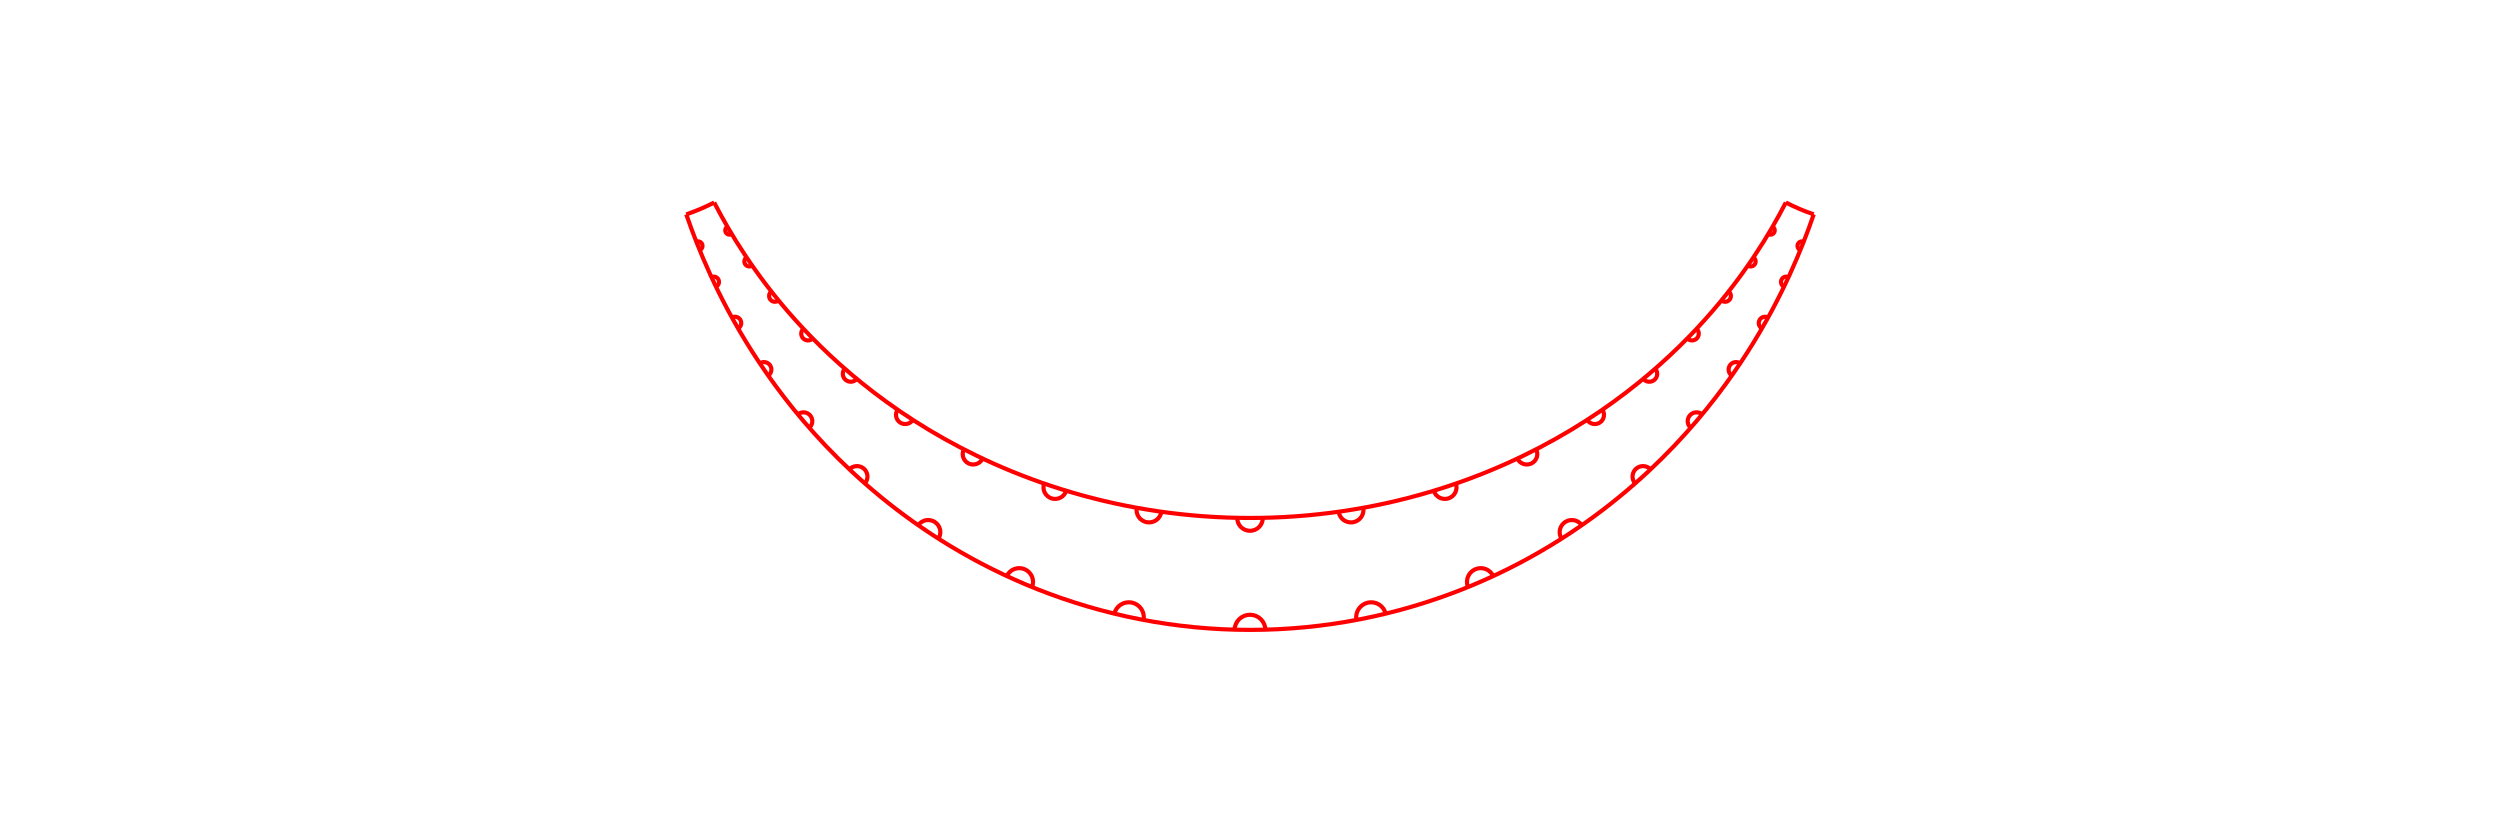
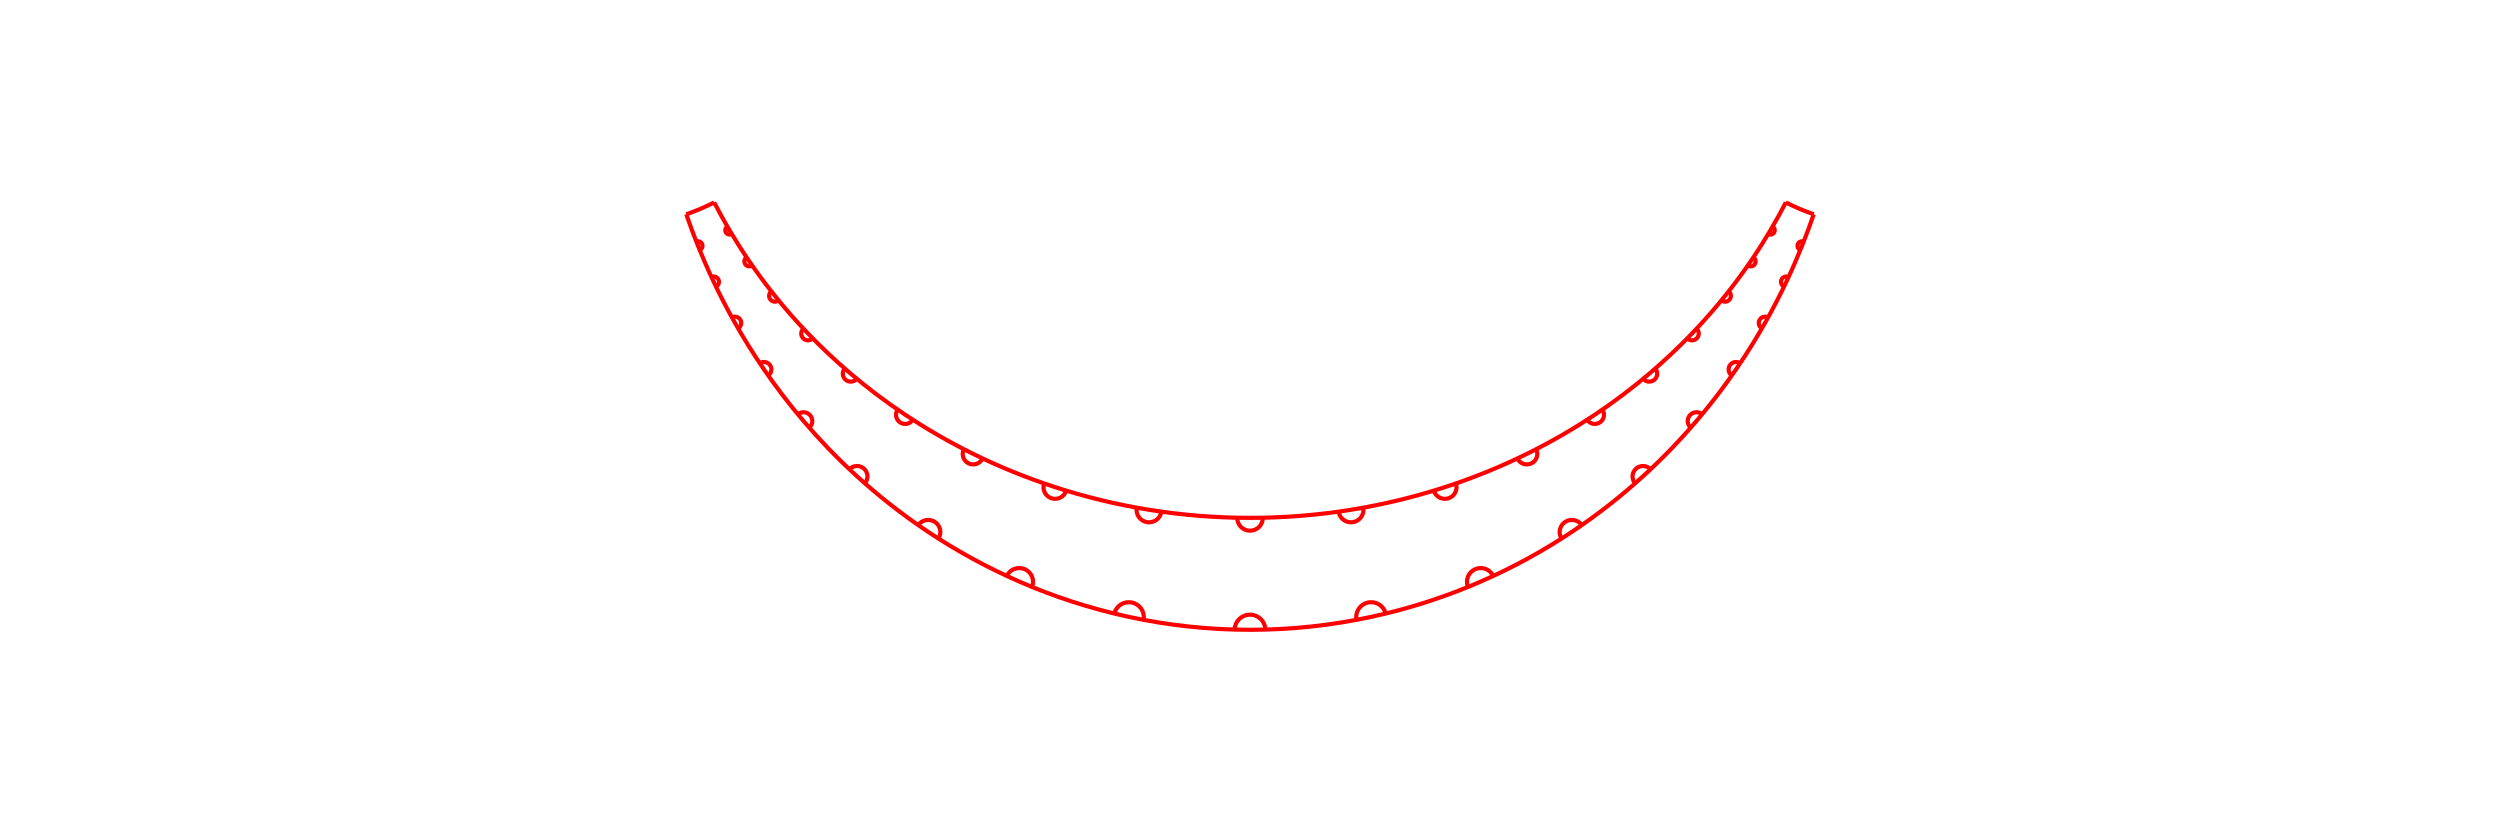
<svg xmlns="http://www.w3.org/2000/svg" width="1200" height="400" viewBox="0 0 1200 400">
  <rect x="-120" y="-40" width="1440" height="480" fill="rgb(100%, 100%, 100%)" fill-opacity="1" />
-   <path fill="none" stroke-width="2" stroke-linecap="butt" stroke-linejoin="miter" stroke="rgb(100%, 0%, 0%)" stroke-opacity="1" stroke-miterlimit="10" d="M 329.414 102.902 C 330.145 105.043 330.926 107.246 331.762 109.52 C 332.598 111.797 333.488 114.141 334.441 116.559 C 335.395 118.977 336.414 121.465 337.508 124.035 C 338.598 126.605 339.766 129.254 341.016 131.984 C 342.27 134.715 343.609 137.531 345.047 140.43 C 346.484 143.328 348.02 146.316 349.672 149.391 C 351.328 152.465 353.094 155.629 354.996 158.883 C 356.898 162.137 358.934 165.484 361.125 168.918 C 363.312 172.352 365.66 175.875 368.18 179.484 C 370.703 183.094 373.406 186.793 376.309 190.566 C 379.215 194.34 382.32 198.191 385.66 202.109 C 389 206.023 392.57 210.004 396.402 214.031 C 400.23 218.059 404.324 222.129 408.703 226.215 C 413.082 230.301 417.746 234.406 422.727 238.484 C 427.707 242.566 433 246.621 438.621 250.609 C 444.242 254.598 450.195 258.512 456.488 262.301 C 462.777 266.086 469.406 269.742 476.367 273.203 C 483.324 276.664 490.613 279.926 498.207 282.926 C 505.797 285.926 513.695 288.656 521.844 291.059 C 529.992 293.461 538.395 295.527 546.98 297.207 C 555.566 298.887 564.336 300.176 573.203 301.043 C 582.07 301.906 591.035 302.348 600 302.348 C 608.965 302.348 617.93 301.906 626.797 301.043 C 635.664 300.176 644.434 298.887 653.02 297.207 C 661.605 295.527 670.008 293.461 678.156 291.059 C 686.305 288.656 694.203 285.926 701.793 282.926 C 709.387 279.926 716.676 276.664 723.633 273.203 C 730.594 269.742 737.223 266.086 743.512 262.301 C 749.805 258.512 755.758 254.598 761.379 250.609 C 767 246.621 772.293 242.566 777.273 238.484 C 782.254 234.406 786.918 230.301 791.297 226.215 C 795.676 222.129 799.77 218.059 803.598 214.031 C 807.43 210.004 811 206.023 814.34 202.109 C 817.68 198.191 820.785 194.34 823.691 190.566 C 826.594 186.793 829.297 183.094 831.82 179.484 C 834.34 175.875 836.688 172.352 838.875 168.918 C 841.066 165.484 843.102 162.137 845.004 158.883 C 846.906 155.629 848.672 152.465 850.328 149.391 C 851.98 146.316 853.516 143.328 854.953 140.43 C 856.391 137.531 857.73 134.715 858.984 131.984 C 860.234 129.254 861.402 126.605 862.492 124.035 C 863.586 121.465 864.605 118.977 865.559 116.559 C 866.512 114.141 867.402 111.797 868.238 109.52 C 869.074 107.246 869.855 105.043 870.586 102.902 " />
-   <path fill="none" stroke-width="2" stroke-linecap="butt" stroke-linejoin="miter" stroke="rgb(100%, 0%, 0%)" stroke-opacity="1" stroke-miterlimit="10" d="M 342.805 97.203 C 343.789 99.113 344.828 101.074 345.93 103.086 C 347.031 105.102 348.191 107.164 349.43 109.285 C 350.664 111.402 351.969 113.578 353.352 115.805 C 354.738 118.031 356.203 120.316 357.762 122.652 C 359.316 124.992 360.961 127.391 362.711 129.84 C 364.461 132.293 366.312 134.801 368.277 137.363 C 370.246 139.926 372.328 142.547 374.539 145.215 C 376.75 147.887 379.094 150.609 381.582 153.383 C 384.066 156.152 386.699 158.973 389.492 161.832 C 392.285 164.695 395.242 167.594 398.375 170.527 C 401.508 173.457 404.82 176.422 408.328 179.398 C 411.836 182.379 415.535 185.375 419.449 188.371 C 423.363 191.363 427.484 194.355 431.832 197.328 C 436.18 200.297 440.75 203.242 445.551 206.137 C 450.352 209.031 455.391 211.875 460.66 214.637 C 465.93 217.395 471.438 220.074 477.176 222.633 C 482.914 225.195 488.883 227.637 495.066 229.926 C 501.254 232.215 507.656 234.348 514.25 236.289 C 520.848 238.234 527.633 239.984 534.578 241.516 C 541.523 243.043 548.621 244.348 555.832 245.406 C 563.047 246.461 570.367 247.266 577.746 247.805 C 585.125 248.348 592.562 248.617 600 248.617 C 607.438 248.617 614.875 248.348 622.254 247.805 C 629.633 247.266 636.953 246.461 644.168 245.406 C 651.379 244.348 658.477 243.043 665.422 241.516 C 672.367 239.984 679.152 238.234 685.75 236.289 C 692.344 234.348 698.746 232.215 704.934 229.926 C 711.117 227.637 717.086 225.195 722.824 222.633 C 728.562 220.074 734.07 217.395 739.34 214.637 C 744.609 211.875 749.648 209.031 754.449 206.137 C 759.25 203.242 763.82 200.297 768.168 197.328 C 772.516 194.355 776.637 191.363 780.551 188.371 C 784.465 185.375 788.164 182.379 791.672 179.398 C 795.18 176.422 798.492 173.457 801.625 170.527 C 804.758 167.594 807.715 164.695 810.508 161.832 C 813.301 158.973 815.934 156.152 818.418 153.383 C 820.906 150.609 823.25 147.887 825.461 145.215 C 827.672 142.547 829.754 139.926 831.723 137.363 C 833.688 134.801 835.539 132.293 837.289 129.84 C 839.039 127.391 840.684 124.992 842.238 122.652 C 843.797 120.316 845.262 118.031 846.648 115.805 C 848.031 113.578 849.336 111.402 850.57 109.285 C 851.809 107.164 852.969 105.102 854.07 103.086 C 855.172 101.074 856.211 99.113 857.195 97.203 " />
-   <path fill="none" stroke-width="2" stroke-linecap="butt" stroke-linejoin="miter" stroke="rgb(100%, 0%, 0%)" stroke-opacity="1" stroke-miterlimit="10" d="M 870.586 102.902 C 868.234 102.098 865.938 101.211 863.703 100.258 C 861.469 99.305 859.297 98.281 857.195 97.203 " />
-   <path fill="none" stroke-width="2" stroke-linecap="butt" stroke-linejoin="miter" stroke="rgb(100%, 0%, 0%)" stroke-opacity="1" stroke-miterlimit="10" d="M 329.414 102.902 C 331.766 102.098 334.062 101.211 336.297 100.258 C 338.531 99.305 340.703 98.281 342.805 97.203 " />
-   <path fill="none" stroke-width="2" stroke-linecap="butt" stroke-linejoin="miter" stroke="rgb(100%, 0%, 0%)" stroke-opacity="1" stroke-miterlimit="10" d="M 335.844 120.051 C 336.383 119.836 336.824 119.391 337.039 118.859 C 337.254 118.328 337.246 117.711 337.027 117.191 C 336.805 116.672 336.375 116.246 335.859 116.031 C 335.344 115.816 334.746 115.809 334.227 116.016 " />
-   <path fill="none" stroke-width="2" stroke-linecap="butt" stroke-linejoin="miter" stroke="rgb(100%, 0%, 0%)" stroke-opacity="1" stroke-miterlimit="10" d="M 351.234 112.34 C 350.77 112.625 350.18 112.707 349.652 112.566 C 349.125 112.426 348.66 112.062 348.395 111.594 C 348.129 111.121 348.062 110.547 348.203 110.035 C 348.344 109.52 348.695 109.07 349.152 108.809 " />
-   <path fill="none" stroke-width="2" stroke-linecap="butt" stroke-linejoin="miter" stroke="rgb(100%, 0%, 0%)" stroke-opacity="1" stroke-miterlimit="10" d="M 343.676 137.629 C 344.289 137.34 344.773 136.781 344.984 136.145 C 345.199 135.504 345.145 134.785 344.848 134.191 C 344.555 133.602 344.02 133.133 343.402 132.918 C 342.785 132.703 342.082 132.738 341.492 133.016 " />
-   <path fill="none" stroke-width="2" stroke-linecap="butt" stroke-linejoin="miter" stroke="rgb(100%, 0%, 0%)" stroke-opacity="1" stroke-miterlimit="10" d="M 361.039 127.469 C 360.52 127.836 359.844 127.977 359.219 127.852 C 358.598 127.73 358.027 127.344 357.684 126.82 C 357.34 126.297 357.219 125.633 357.344 125.027 C 357.469 124.422 357.84 123.871 358.348 123.535 " />
-   <path fill="none" stroke-width="2" stroke-linecap="butt" stroke-linejoin="miter" stroke="rgb(100%, 0%, 0%)" stroke-opacity="1" stroke-miterlimit="10" d="M 354.289 157.668 C 354.988 157.27 355.508 156.57 355.703 155.801 C 355.898 155.031 355.77 154.191 355.371 153.52 C 354.977 152.848 354.309 152.348 353.562 152.145 C 352.816 151.941 351.996 152.039 351.324 152.418 " />
-   <path fill="none" stroke-width="2" stroke-linecap="butt" stroke-linejoin="miter" stroke="rgb(100%, 0%, 0%)" stroke-opacity="1" stroke-miterlimit="10" d="M 373.715 144.219 C 373.148 144.691 372.371 144.918 371.633 144.828 C 370.895 144.742 370.199 144.344 369.75 143.766 C 369.301 143.184 369.102 142.422 369.195 141.703 C 369.289 140.988 369.672 140.316 370.234 139.879 " />
-   <path fill="none" stroke-width="2" stroke-linecap="butt" stroke-linejoin="miter" stroke="rgb(100%, 0%, 0%)" stroke-opacity="1" stroke-miterlimit="10" d="M 368.754 180.297 C 369.535 179.754 370.074 178.875 370.223 177.949 C 370.375 177.02 370.137 176.039 369.598 175.289 C 369.059 174.539 368.223 174.016 367.32 173.852 C 366.422 173.691 365.465 173.887 364.707 174.398 " />
-   <path fill="none" stroke-width="2" stroke-linecap="butt" stroke-linejoin="miter" stroke="rgb(100%, 0%, 0%)" stroke-opacity="1" stroke-miterlimit="10" d="M 390.121 162.477 C 389.512 163.086 388.629 163.434 387.762 163.41 C 386.895 163.387 386.039 162.992 385.453 162.363 C 384.871 161.73 384.559 160.863 384.594 160.016 C 384.629 159.172 385.012 158.352 385.617 157.785 " />
-   <path fill="none" stroke-width="2" stroke-linecap="butt" stroke-linejoin="miter" stroke="rgb(100%, 0%, 0%)" stroke-opacity="1" stroke-miterlimit="10" d="M 388.469 205.352 C 389.324 204.613 389.844 203.508 389.906 202.395 C 389.965 201.281 389.562 200.16 388.836 199.34 C 388.109 198.523 387.059 198.012 385.977 197.93 C 384.898 197.848 383.789 198.195 382.957 198.891 " />
-   <path fill="none" stroke-width="2" stroke-linecap="butt" stroke-linejoin="miter" stroke="rgb(100%, 0%, 0%)" stroke-opacity="1" stroke-miterlimit="10" d="M 411.266 181.859 C 410.629 182.641 409.648 183.148 408.637 183.227 C 407.625 183.305 406.582 182.949 405.828 182.285 C 405.074 181.621 404.609 180.645 404.551 179.66 C 404.492 178.672 404.836 177.676 405.477 176.945 " />
-   <path fill="none" stroke-width="2" stroke-linecap="butt" stroke-linejoin="miter" stroke="rgb(100%, 0%, 0%)" stroke-opacity="1" stroke-miterlimit="10" d="M 415.137 232.043 C 416.027 231.051 416.469 229.684 416.371 228.375 C 416.273 227.066 415.637 225.812 414.668 224.965 C 413.699 224.117 412.395 223.668 411.121 223.73 C 409.844 223.789 408.598 224.359 407.723 225.297 " />
-   <path fill="none" stroke-width="2" stroke-linecap="butt" stroke-linejoin="miter" stroke="rgb(100%, 0%, 0%)" stroke-opacity="1" stroke-miterlimit="10" d="M 438.176 201.539 C 437.555 202.523 436.496 203.238 435.34 203.465 C 434.188 203.691 432.938 203.43 431.977 202.766 C 431.02 202.102 430.348 201.039 430.148 199.91 C 429.949 198.777 430.215 197.582 430.855 196.66 " />
-   <path fill="none" stroke-width="2" stroke-linecap="butt" stroke-linejoin="miter" stroke="rgb(100%, 0%, 0%)" stroke-opacity="1" stroke-miterlimit="10" d="M 450.461 258.566 C 451.301 257.27 451.562 255.625 451.223 254.145 C 450.879 252.664 449.938 251.34 448.68 250.531 C 447.422 249.723 445.848 249.43 444.391 249.719 C 442.934 250.004 441.594 250.871 440.746 252.102 " />
-   <path fill="none" stroke-width="2" stroke-linecap="butt" stroke-linejoin="miter" stroke="rgb(100%, 0%, 0%)" stroke-opacity="1" stroke-miterlimit="10" d="M 471.652 220.105 C 471.098 221.301 470.012 222.273 468.742 222.703 C 467.473 223.137 466.02 223.027 464.832 222.418 C 463.645 221.812 462.723 220.707 462.324 219.457 C 461.93 218.207 462.055 216.809 462.648 215.668 " />
-   <path fill="none" stroke-width="2" stroke-linecap="butt" stroke-linejoin="miter" stroke="rgb(100%, 0%, 0%)" stroke-opacity="1" stroke-miterlimit="10" d="M 495.371 281.789 C 496.043 280.18 496.004 278.309 495.336 276.734 C 494.664 275.156 493.359 273.871 491.805 273.219 C 490.25 272.562 488.441 272.539 486.867 273.137 C 485.297 273.738 483.965 274.969 483.258 276.512 " />
-   <path fill="none" stroke-width="2" stroke-linecap="butt" stroke-linejoin="miter" stroke="rgb(100%, 0%, 0%)" stroke-opacity="1" stroke-miterlimit="10" d="M 511.785 235.555 C 511.371 236.957 510.34 238.195 509.016 238.875 C 507.691 239.555 506.074 239.676 504.668 239.203 C 503.258 238.727 502.059 237.66 501.418 236.344 C 500.777 235.023 500.695 233.457 501.168 232.109 " />
-   <path fill="none" stroke-width="2" stroke-linecap="butt" stroke-linejoin="miter" stroke="rgb(100%, 0%, 0%)" stroke-opacity="1" stroke-miterlimit="10" d="M 548.914 297.578 C 549.273 295.73 548.84 293.766 547.797 292.238 C 546.754 290.707 545.105 289.613 543.312 289.242 C 541.52 288.867 539.586 289.215 538.031 290.188 C 536.477 291.156 535.305 292.75 534.879 294.555 " />
-   <path fill="none" stroke-width="2" stroke-linecap="butt" stroke-linejoin="miter" stroke="rgb(100%, 0%, 0%)" stroke-opacity="1" stroke-miterlimit="10" d="M 557.457 245.641 C 557.25 247.184 556.371 248.66 555.09 249.602 C 553.809 250.543 552.117 250.945 550.543 250.684 C 548.973 250.422 547.516 249.492 546.613 248.199 C 545.707 246.906 545.355 245.25 545.637 243.738 " />
-   <path fill="none" stroke-width="2" stroke-linecap="butt" stroke-linejoin="miter" stroke="rgb(100%, 0%, 0%)" stroke-opacity="1" stroke-miterlimit="10" d="M 607.391 302.246 C 607.352 300.324 606.5 298.453 605.133 297.145 C 603.766 295.832 601.883 295.078 600 295.078 C 598.117 295.078 596.234 295.832 594.867 297.145 C 593.5 298.453 592.648 300.324 592.609 302.246 " />
-   <path fill="none" stroke-width="2" stroke-linecap="butt" stroke-linejoin="miter" stroke="rgb(100%, 0%, 0%)" stroke-opacity="1" stroke-miterlimit="10" d="M 606.133 248.559 C 606.176 250.145 605.539 251.773 604.402 252.934 C 603.27 254.094 601.633 254.789 600 254.789 C 598.367 254.789 596.73 254.094 595.598 252.934 C 594.461 251.773 593.824 250.145 593.867 248.559 " />
-   <path fill="none" stroke-width="2" stroke-linecap="butt" stroke-linejoin="miter" stroke="rgb(100%, 0%, 0%)" stroke-opacity="1" stroke-miterlimit="10" d="M 665.121 294.555 C 664.695 292.75 663.523 291.156 661.969 290.188 C 660.414 289.215 658.48 288.867 656.688 289.242 C 654.895 289.613 653.246 290.707 652.203 292.238 C 651.16 293.766 650.727 295.73 651.086 297.578 " />
-   <path fill="none" stroke-width="2" stroke-linecap="butt" stroke-linejoin="miter" stroke="rgb(100%, 0%, 0%)" stroke-opacity="1" stroke-miterlimit="10" d="M 654.363 243.738 C 654.645 245.25 654.293 246.906 653.387 248.199 C 652.484 249.492 651.027 250.422 649.457 250.684 C 647.883 250.945 646.191 250.543 644.91 249.602 C 643.629 248.66 642.75 247.184 642.543 245.641 " />
-   <path fill="none" stroke-width="2" stroke-linecap="butt" stroke-linejoin="miter" stroke="rgb(100%, 0%, 0%)" stroke-opacity="1" stroke-miterlimit="10" d="M 716.742 276.512 C 716.035 274.969 714.703 273.738 713.133 273.137 C 711.559 272.539 709.75 272.562 708.195 273.219 C 706.641 273.871 705.336 275.156 704.664 276.734 C 703.996 278.309 703.957 280.18 704.629 281.789 " />
-   <path fill="none" stroke-width="2" stroke-linecap="butt" stroke-linejoin="miter" stroke="rgb(100%, 0%, 0%)" stroke-opacity="1" stroke-miterlimit="10" d="M 698.832 232.109 C 699.305 233.457 699.223 235.023 698.582 236.344 C 697.941 237.66 696.742 238.727 695.332 239.203 C 693.926 239.676 692.309 239.555 690.984 238.875 C 689.66 238.195 688.629 236.957 688.215 235.555 " />
-   <path fill="none" stroke-width="2" stroke-linecap="butt" stroke-linejoin="miter" stroke="rgb(100%, 0%, 0%)" stroke-opacity="1" stroke-miterlimit="10" d="M 759.254 252.102 C 758.406 250.871 757.066 250.004 755.609 249.719 C 754.152 249.43 752.578 249.723 751.32 250.531 C 750.062 251.34 749.121 252.664 748.777 254.145 C 748.438 255.625 748.699 257.27 749.539 258.566 " />
-   <path fill="none" stroke-width="2" stroke-linecap="butt" stroke-linejoin="miter" stroke="rgb(100%, 0%, 0%)" stroke-opacity="1" stroke-miterlimit="10" d="M 737.352 215.668 C 737.945 216.809 738.07 218.207 737.676 219.457 C 737.277 220.707 736.355 221.812 735.168 222.418 C 733.98 223.027 732.527 223.137 731.258 222.703 C 729.988 222.273 728.902 221.301 728.348 220.105 " />
-   <path fill="none" stroke-width="2" stroke-linecap="butt" stroke-linejoin="miter" stroke="rgb(100%, 0%, 0%)" stroke-opacity="1" stroke-miterlimit="10" d="M 792.277 225.297 C 791.402 224.359 790.156 223.789 788.879 223.73 C 787.605 223.668 786.301 224.117 785.332 224.965 C 784.363 225.812 783.727 227.066 783.629 228.375 C 783.531 229.684 783.973 231.051 784.863 232.043 " />
-   <path fill="none" stroke-width="2" stroke-linecap="butt" stroke-linejoin="miter" stroke="rgb(100%, 0%, 0%)" stroke-opacity="1" stroke-miterlimit="10" d="M 769.145 196.66 C 769.785 197.582 770.051 198.777 769.852 199.91 C 769.652 201.039 768.98 202.102 768.023 202.766 C 767.062 203.43 765.812 203.691 764.66 203.465 C 763.504 203.238 762.445 202.523 761.824 201.539 " />
-   <path fill="none" stroke-width="2" stroke-linecap="butt" stroke-linejoin="miter" stroke="rgb(100%, 0%, 0%)" stroke-opacity="1" stroke-miterlimit="10" d="M 817.043 198.891 C 816.211 198.195 815.102 197.848 814.023 197.93 C 812.941 198.012 811.891 198.523 811.164 199.34 C 810.438 200.16 810.035 201.281 810.094 202.395 C 810.156 203.508 810.676 204.613 811.531 205.352 " />
-   <path fill="none" stroke-width="2" stroke-linecap="butt" stroke-linejoin="miter" stroke="rgb(100%, 0%, 0%)" stroke-opacity="1" stroke-miterlimit="10" d="M 794.523 176.945 C 795.164 177.676 795.508 178.672 795.449 179.66 C 795.391 180.645 794.926 181.621 794.172 182.285 C 793.418 182.949 792.375 183.305 791.363 183.227 C 790.352 183.148 789.371 182.641 788.734 181.859 " />
-   <path fill="none" stroke-width="2" stroke-linecap="butt" stroke-linejoin="miter" stroke="rgb(100%, 0%, 0%)" stroke-opacity="1" stroke-miterlimit="10" d="M 835.293 174.398 C 834.535 173.887 833.578 173.691 832.68 173.852 C 831.777 174.016 830.941 174.539 830.402 175.289 C 829.863 176.039 829.625 177.02 829.777 177.949 C 829.926 178.875 830.465 179.754 831.246 180.297 " />
-   <path fill="none" stroke-width="2" stroke-linecap="butt" stroke-linejoin="miter" stroke="rgb(100%, 0%, 0%)" stroke-opacity="1" stroke-miterlimit="10" d="M 814.383 157.785 C 814.988 158.352 815.371 159.172 815.406 160.016 C 815.441 160.863 815.129 161.73 814.547 162.363 C 813.961 162.992 813.105 163.387 812.238 163.41 C 811.371 163.434 810.488 163.086 809.879 162.477 " />
-   <path fill="none" stroke-width="2" stroke-linecap="butt" stroke-linejoin="miter" stroke="rgb(100%, 0%, 0%)" stroke-opacity="1" stroke-miterlimit="10" d="M 848.676 152.418 C 848.004 152.039 847.184 151.941 846.438 152.145 C 845.691 152.348 845.023 152.848 844.629 153.52 C 844.23 154.191 844.102 155.031 844.297 155.801 C 844.492 156.57 845.012 157.27 845.711 157.668 " />
-   <path fill="none" stroke-width="2" stroke-linecap="butt" stroke-linejoin="miter" stroke="rgb(100%, 0%, 0%)" stroke-opacity="1" stroke-miterlimit="10" d="M 829.766 139.879 C 830.328 140.316 830.711 140.988 830.805 141.703 C 830.898 142.422 830.699 143.184 830.25 143.766 C 829.801 144.344 829.105 144.742 828.367 144.828 C 827.629 144.918 826.852 144.691 826.285 144.219 " />
-   <path fill="none" stroke-width="2" stroke-linecap="butt" stroke-linejoin="miter" stroke="rgb(100%, 0%, 0%)" stroke-opacity="1" stroke-miterlimit="10" d="M 858.508 133.016 C 857.918 132.738 857.215 132.703 856.598 132.918 C 855.98 133.133 855.445 133.602 855.152 134.191 C 854.855 134.785 854.801 135.504 855.016 136.145 C 855.227 136.781 855.711 137.34 856.324 137.629 " />
-   <path fill="none" stroke-width="2" stroke-linecap="butt" stroke-linejoin="miter" stroke="rgb(100%, 0%, 0%)" stroke-opacity="1" stroke-miterlimit="10" d="M 841.652 123.535 C 842.16 123.871 842.531 124.422 842.656 125.027 C 842.781 125.633 842.66 126.297 842.316 126.82 C 841.973 127.344 841.402 127.73 840.781 127.852 C 840.156 127.977 839.48 127.836 838.961 127.469 " />
-   <path fill="none" stroke-width="2" stroke-linecap="butt" stroke-linejoin="miter" stroke="rgb(100%, 0%, 0%)" stroke-opacity="1" stroke-miterlimit="10" d="M 865.773 116.016 C 865.254 115.809 864.656 115.816 864.141 116.031 C 863.625 116.246 863.195 116.672 862.973 117.191 C 862.754 117.711 862.746 118.328 862.961 118.859 C 863.176 119.391 863.617 119.836 864.156 120.051 " />
-   <path fill="none" stroke-width="2" stroke-linecap="butt" stroke-linejoin="miter" stroke="rgb(100%, 0%, 0%)" stroke-opacity="1" stroke-miterlimit="10" d="M 850.848 108.809 C 851.305 109.07 851.656 109.52 851.797 110.035 C 851.938 110.547 851.871 111.121 851.605 111.594 C 851.34 112.062 850.875 112.426 850.348 112.566 C 849.82 112.707 849.23 112.625 848.766 112.34 " />
+   <path fill="none" stroke-width="2" stroke-linecap="butt" stroke-linejoin="miter" stroke="rgb(100%, 0%, 0%)" stroke-opacity="1" stroke-miterlimit="10" d="M 329.414 102.855 C 330.219 105.211 331.082 107.641 332.012 110.16 C 332.945 112.676 333.941 115.277 335.02 117.969 C 336.102 120.664 337.258 123.445 338.508 126.324 C 339.762 129.203 341.105 132.18 342.562 135.258 C 344.02 138.332 345.582 141.512 347.277 144.797 C 348.973 148.082 350.801 151.473 352.777 154.977 C 354.754 158.477 356.887 162.086 359.195 165.805 C 361.504 169.523 363.992 173.352 366.688 177.285 C 369.387 181.215 372.293 185.254 375.445 189.387 C 378.594 193.523 381.988 197.754 385.66 202.062 C 389.332 206.371 393.285 210.758 397.559 215.195 C 401.828 219.633 406.418 224.121 411.363 228.621 C 416.309 233.121 421.609 237.633 427.293 242.102 C 432.977 246.57 439.051 250.996 445.527 255.309 C 452.004 259.621 458.887 263.82 466.176 267.824 C 473.465 271.828 481.164 275.637 489.242 279.156 C 497.324 282.68 505.785 285.91 514.578 288.762 C 523.371 291.617 532.488 294.09 541.852 296.105 C 551.211 298.121 560.816 299.68 570.547 300.723 C 580.277 301.77 590.141 302.301 600 302.301 C 609.859 302.301 619.723 301.77 629.453 300.723 C 639.184 299.68 648.789 298.121 658.148 296.105 C 667.512 294.09 676.629 291.617 685.422 288.762 C 694.215 285.91 702.676 282.68 710.758 279.156 C 718.836 275.637 726.535 271.828 733.824 267.824 C 741.113 263.82 747.996 259.621 754.473 255.309 C 760.949 250.996 767.023 246.57 772.707 242.102 C 778.391 237.633 783.691 233.121 788.637 228.621 C 793.582 224.121 798.172 219.633 802.441 215.195 C 806.715 210.758 810.668 206.371 814.34 202.062 C 818.012 197.754 821.406 193.523 824.555 189.387 C 827.707 185.254 830.613 181.215 833.312 177.285 C 836.008 173.352 838.496 169.523 840.805 165.805 C 843.113 162.086 845.246 158.477 847.223 154.977 C 849.199 151.473 851.027 148.082 852.723 144.797 C 854.418 141.512 855.98 138.332 857.438 135.258 C 858.895 132.18 860.238 129.203 861.492 126.324 C 862.742 123.445 863.898 120.664 864.98 117.969 C 866.059 115.277 867.055 112.676 867.988 110.16 C 868.918 107.641 869.781 105.211 870.586 102.855 " />
+   <path fill="none" stroke-width="2" stroke-linecap="butt" stroke-linejoin="miter" stroke="rgb(100%, 0%, 0%)" stroke-opacity="1" stroke-miterlimit="10" d="M 342.805 97.156 C 343.887 99.258 345.035 101.422 346.262 103.648 C 347.484 105.871 348.789 108.16 350.176 110.516 C 351.566 112.871 353.043 115.289 354.621 117.777 C 356.199 120.266 357.879 122.82 359.672 125.441 C 361.465 128.066 363.375 130.754 365.414 133.516 C 367.453 136.273 369.625 139.098 371.945 141.988 C 374.27 144.883 376.738 147.836 379.379 150.855 C 382.023 153.871 384.832 156.949 387.836 160.074 C 390.84 163.203 394.031 166.383 397.441 169.602 C 400.848 172.82 404.469 176.074 408.328 179.352 C 412.184 182.629 416.277 185.926 420.629 189.223 C 424.98 192.516 429.586 195.805 434.465 199.059 C 439.348 202.312 444.5 205.535 449.938 208.68 C 455.371 211.828 461.094 214.902 467.098 217.859 C 473.102 220.816 479.391 223.66 485.953 226.336 C 492.516 229.012 499.352 231.523 506.43 233.824 C 513.512 236.121 520.84 238.207 528.371 240.031 C 535.902 241.859 543.641 243.426 551.52 244.695 C 559.402 245.965 567.43 246.938 575.535 247.59 C 583.641 248.242 591.82 248.57 600 248.57 C 608.18 248.57 616.359 248.242 624.465 247.59 C 632.57 246.938 640.598 245.965 648.48 244.695 C 656.359 243.426 664.098 241.859 671.629 240.031 C 679.16 238.207 686.488 236.121 693.57 233.824 C 700.648 231.523 707.484 229.012 714.047 226.336 C 720.609 223.66 726.898 220.816 732.902 217.859 C 738.906 214.902 744.629 211.828 750.062 208.68 C 755.5 205.535 760.652 202.312 765.535 199.059 C 770.414 195.805 775.02 192.516 779.371 189.223 C 783.723 185.926 787.816 182.629 791.672 179.352 C 795.531 176.074 799.152 172.82 802.559 169.602 C 805.969 166.383 809.16 163.203 812.164 160.074 C 815.168 156.949 817.977 153.871 820.621 150.855 C 823.262 147.836 825.73 144.883 828.055 141.988 C 830.375 139.098 832.547 136.273 834.586 133.516 C 836.625 130.754 838.535 128.066 840.328 125.441 C 842.121 122.82 843.801 120.266 845.379 117.777 C 846.957 115.289 848.434 112.871 849.824 110.516 C 851.211 108.16 852.516 105.871 853.738 103.648 C 854.965 101.422 856.113 99.258 857.195 97.156 " />
+   <path fill="none" stroke-width="2" stroke-linecap="butt" stroke-linejoin="miter" stroke="rgb(100%, 0%, 0%)" stroke-opacity="1" stroke-miterlimit="10" d="M 870.586 102.855 C 868.234 102.051 865.938 101.164 863.703 100.211 C 861.469 99.258 859.297 98.234 857.195 97.156 " />
+   <path fill="none" stroke-width="2" stroke-linecap="butt" stroke-linejoin="miter" stroke="rgb(100%, 0%, 0%)" stroke-opacity="1" stroke-miterlimit="10" d="M 329.414 102.855 C 331.766 102.051 334.062 101.164 336.297 100.211 C 338.531 99.258 340.703 98.234 342.805 97.156 " />
+   <path fill="none" stroke-width="2" stroke-linecap="butt" stroke-linejoin="miter" stroke="rgb(100%, 0%, 0%)" stroke-opacity="1" stroke-miterlimit="10" d="M 335.844 120.004 C 336.383 119.793 336.824 119.344 337.039 118.812 C 337.254 118.281 337.246 117.664 337.027 117.145 C 336.805 116.625 336.375 116.199 335.859 115.984 C 335.344 115.77 334.746 115.762 334.227 115.969 " />
+   <path fill="none" stroke-width="2" stroke-linecap="butt" stroke-linejoin="miter" stroke="rgb(100%, 0%, 0%)" stroke-opacity="1" stroke-miterlimit="10" d="M 351.234 112.293 C 350.77 112.578 350.18 112.66 349.652 112.52 C 349.125 112.379 348.66 112.016 348.395 111.547 C 348.129 111.074 348.062 110.5 348.203 109.988 C 348.344 109.473 348.695 109.023 349.152 108.762 " />
+   <path fill="none" stroke-width="2" stroke-linecap="butt" stroke-linejoin="miter" stroke="rgb(100%, 0%, 0%)" stroke-opacity="1" stroke-miterlimit="10" d="M 343.676 137.582 C 344.289 137.293 344.773 136.734 344.984 136.098 C 345.199 135.457 345.145 134.738 344.848 134.145 C 344.555 133.555 344.02 133.09 343.402 132.871 C 342.785 132.656 342.082 132.691 341.492 132.969 " />
+   <path fill="none" stroke-width="2" stroke-linecap="butt" stroke-linejoin="miter" stroke="rgb(100%, 0%, 0%)" stroke-opacity="1" stroke-miterlimit="10" d="M 361.039 127.422 C 360.52 127.789 359.844 127.93 359.219 127.805 C 358.598 127.684 358.027 127.297 357.684 126.773 C 357.34 126.25 357.219 125.586 357.344 124.98 C 357.469 124.375 357.84 123.824 358.348 123.488 " />
+   <path fill="none" stroke-width="2" stroke-linecap="butt" stroke-linejoin="miter" stroke="rgb(100%, 0%, 0%)" stroke-opacity="1" stroke-miterlimit="10" d="M 354.289 157.621 C 354.988 157.223 355.508 156.523 355.703 155.754 C 355.898 154.984 355.77 154.145 355.371 153.473 C 354.977 152.801 354.309 152.301 353.562 152.098 C 352.816 151.895 351.996 151.996 351.324 152.371 " />
+   <path fill="none" stroke-width="2" stroke-linecap="butt" stroke-linejoin="miter" stroke="rgb(100%, 0%, 0%)" stroke-opacity="1" stroke-miterlimit="10" d="M 373.715 144.172 C 373.148 144.645 372.371 144.871 371.633 144.785 C 370.895 144.695 370.199 144.297 369.75 143.719 C 369.301 143.137 369.102 142.375 369.195 141.656 C 369.289 140.941 369.672 140.273 370.234 139.836 " />
+   <path fill="none" stroke-width="2" stroke-linecap="butt" stroke-linejoin="miter" stroke="rgb(100%, 0%, 0%)" stroke-opacity="1" stroke-miterlimit="10" d="M 368.754 180.25 C 369.535 179.711 370.074 178.828 370.223 177.902 C 370.375 176.973 370.137 175.992 369.598 175.242 C 369.059 174.492 368.223 173.969 367.32 173.805 C 366.422 173.645 365.465 173.84 364.707 174.352 " />
+   <path fill="none" stroke-width="2" stroke-linecap="butt" stroke-linejoin="miter" stroke="rgb(100%, 0%, 0%)" stroke-opacity="1" stroke-miterlimit="10" d="M 390.121 162.43 C 389.512 163.039 388.629 163.387 387.762 163.363 C 386.895 163.34 386.039 162.945 385.453 162.316 C 384.871 161.684 384.559 160.816 384.594 159.969 C 384.629 159.125 385.012 158.305 385.617 157.738 " />
+   <path fill="none" stroke-width="2" stroke-linecap="butt" stroke-linejoin="miter" stroke="rgb(100%, 0%, 0%)" stroke-opacity="1" stroke-miterlimit="10" d="M 388.469 205.305 C 389.324 204.566 389.844 203.461 389.906 202.348 C 389.965 201.234 389.562 200.113 388.836 199.293 C 388.109 198.477 387.059 197.965 385.977 197.883 C 384.898 197.801 383.789 198.148 382.957 198.844 " />
+   <path fill="none" stroke-width="2" stroke-linecap="butt" stroke-linejoin="miter" stroke="rgb(100%, 0%, 0%)" stroke-opacity="1" stroke-miterlimit="10" d="M 411.266 181.816 C 410.629 182.594 409.648 183.102 408.637 183.18 C 407.625 183.258 406.582 182.902 405.828 182.238 C 405.074 181.574 404.609 180.598 404.551 179.613 C 404.492 178.625 404.836 177.629 405.477 176.898 " />
+   <path fill="none" stroke-width="2" stroke-linecap="butt" stroke-linejoin="miter" stroke="rgb(100%, 0%, 0%)" stroke-opacity="1" stroke-miterlimit="10" d="M 415.137 231.996 C 416.027 231.004 416.469 229.637 416.371 228.328 C 416.273 227.02 415.637 225.766 414.668 224.918 C 413.699 224.07 412.395 223.621 411.121 223.684 C 409.844 223.742 408.598 224.312 407.723 225.25 " />
+   <path fill="none" stroke-width="2" stroke-linecap="butt" stroke-linejoin="miter" stroke="rgb(100%, 0%, 0%)" stroke-opacity="1" stroke-miterlimit="10" d="M 438.176 201.492 C 437.555 202.477 436.496 203.191 435.34 203.418 C 434.188 203.648 432.938 203.383 431.977 202.719 C 431.02 202.055 430.348 200.992 430.148 199.863 C 429.949 198.73 430.215 197.535 430.855 196.613 " />
+   <path fill="none" stroke-width="2" stroke-linecap="butt" stroke-linejoin="miter" stroke="rgb(100%, 0%, 0%)" stroke-opacity="1" stroke-miterlimit="10" d="M 450.461 258.52 C 451.301 257.223 451.562 255.582 451.223 254.098 C 450.879 252.617 449.938 251.293 448.68 250.484 C 447.418 249.676 445.848 249.383 444.391 249.672 C 442.934 249.957 441.594 250.824 440.746 252.055 " />
+   <path fill="none" stroke-width="2" stroke-linecap="butt" stroke-linejoin="miter" stroke="rgb(100%, 0%, 0%)" stroke-opacity="1" stroke-miterlimit="10" d="M 471.652 220.059 C 471.098 221.254 470.012 222.227 468.742 222.656 C 467.473 223.09 466.02 222.98 464.832 222.375 C 463.645 221.766 462.723 220.66 462.324 219.41 C 461.93 218.16 462.055 216.762 462.648 215.621 " />
+   <path fill="none" stroke-width="2" stroke-linecap="butt" stroke-linejoin="miter" stroke="rgb(100%, 0%, 0%)" stroke-opacity="1" stroke-miterlimit="10" d="M 495.371 281.742 C 496.043 280.133 496.008 278.266 495.336 276.688 C 494.664 275.109 493.359 273.824 491.805 273.172 C 490.246 272.516 488.438 272.492 486.867 273.094 C 485.297 273.695 483.961 274.922 483.258 276.465 " />
+   <path fill="none" stroke-width="2" stroke-linecap="butt" stroke-linejoin="miter" stroke="rgb(100%, 0%, 0%)" stroke-opacity="1" stroke-miterlimit="10" d="M 511.785 235.508 C 511.371 236.91 510.34 238.148 509.016 238.828 C 507.691 239.508 506.074 239.629 504.664 239.156 C 503.258 238.684 502.059 237.613 501.418 236.297 C 500.777 234.977 500.695 233.41 501.168 232.062 " />
+   <path fill="none" stroke-width="2" stroke-linecap="butt" stroke-linejoin="miter" stroke="rgb(100%, 0%, 0%)" stroke-opacity="1" stroke-miterlimit="10" d="M 548.914 297.531 C 549.273 295.684 548.84 293.719 547.797 292.191 C 546.754 290.66 545.105 289.57 543.312 289.195 C 541.52 288.82 539.586 289.168 538.031 290.141 C 536.477 291.109 535.305 292.707 534.879 294.508 " />
+   <path fill="none" stroke-width="2" stroke-linecap="butt" stroke-linejoin="miter" stroke="rgb(100%, 0%, 0%)" stroke-opacity="1" stroke-miterlimit="10" d="M 557.457 245.594 C 557.25 247.137 556.371 248.613 555.09 249.555 C 553.809 250.496 552.117 250.902 550.543 250.637 C 548.973 250.375 547.516 249.445 546.613 248.152 C 545.707 246.859 545.355 245.203 545.637 243.691 " />
+   <path fill="none" stroke-width="2" stroke-linecap="butt" stroke-linejoin="miter" stroke="rgb(100%, 0%, 0%)" stroke-opacity="1" stroke-miterlimit="10" d="M 607.391 302.199 C 607.352 300.277 606.5 298.406 605.133 297.098 C 603.766 295.785 601.883 295.031 600 295.031 C 598.117 295.031 596.234 295.785 594.867 297.098 C 593.5 298.406 592.648 300.277 592.609 302.199 " />
+   <path fill="none" stroke-width="2" stroke-linecap="butt" stroke-linejoin="miter" stroke="rgb(100%, 0%, 0%)" stroke-opacity="1" stroke-miterlimit="10" d="M 606.133 248.512 C 606.176 250.098 605.539 251.727 604.402 252.887 C 603.27 254.047 601.633 254.742 600 254.742 C 598.367 254.742 596.73 254.047 595.598 252.887 C 594.461 251.727 593.824 250.098 593.867 248.512 " />
+   <path fill="none" stroke-width="2" stroke-linecap="butt" stroke-linejoin="miter" stroke="rgb(100%, 0%, 0%)" stroke-opacity="1" stroke-miterlimit="10" d="M 665.121 294.508 C 664.695 292.707 663.523 291.109 661.969 290.141 C 660.414 289.168 658.48 288.82 656.688 289.195 C 654.895 289.57 653.246 290.66 652.203 292.191 C 651.16 293.719 650.727 295.684 651.086 297.531 " />
+   <path fill="none" stroke-width="2" stroke-linecap="butt" stroke-linejoin="miter" stroke="rgb(100%, 0%, 0%)" stroke-opacity="1" stroke-miterlimit="10" d="M 654.363 243.691 C 654.645 245.203 654.293 246.859 653.387 248.152 C 652.484 249.445 651.027 250.375 649.457 250.637 C 647.883 250.902 646.191 250.496 644.91 249.555 C 643.629 248.613 642.75 247.137 642.543 245.594 " />
+   <path fill="none" stroke-width="2" stroke-linecap="butt" stroke-linejoin="miter" stroke="rgb(100%, 0%, 0%)" stroke-opacity="1" stroke-miterlimit="10" d="M 716.742 276.465 C 716.035 274.922 714.703 273.695 713.133 273.094 C 711.562 272.492 709.754 272.516 708.195 273.172 C 706.641 273.824 705.336 275.109 704.664 276.688 C 703.992 278.266 703.957 280.133 704.629 281.742 " />
+   <path fill="none" stroke-width="2" stroke-linecap="butt" stroke-linejoin="miter" stroke="rgb(100%, 0%, 0%)" stroke-opacity="1" stroke-miterlimit="10" d="M 698.832 232.062 C 699.305 233.41 699.223 234.977 698.582 236.297 C 697.941 237.613 696.742 238.684 695.336 239.156 C 693.926 239.629 692.309 239.508 690.984 238.828 C 689.66 238.148 688.629 236.91 688.215 235.508 " />
+   <path fill="none" stroke-width="2" stroke-linecap="butt" stroke-linejoin="miter" stroke="rgb(100%, 0%, 0%)" stroke-opacity="1" stroke-miterlimit="10" d="M 759.254 252.055 C 758.406 250.824 757.066 249.957 755.609 249.672 C 754.152 249.383 752.582 249.676 751.32 250.484 C 750.062 251.293 749.121 252.617 748.777 254.098 C 748.438 255.582 748.699 257.223 749.539 258.52 " />
+   <path fill="none" stroke-width="2" stroke-linecap="butt" stroke-linejoin="miter" stroke="rgb(100%, 0%, 0%)" stroke-opacity="1" stroke-miterlimit="10" d="M 737.352 215.621 C 737.945 216.762 738.07 218.16 737.676 219.41 C 737.277 220.66 736.355 221.766 735.168 222.375 C 733.98 222.98 732.527 223.09 731.258 222.656 C 729.988 222.227 728.902 221.254 728.348 220.059 " />
+   <path fill="none" stroke-width="2" stroke-linecap="butt" stroke-linejoin="miter" stroke="rgb(100%, 0%, 0%)" stroke-opacity="1" stroke-miterlimit="10" d="M 792.277 225.25 C 791.402 224.312 790.156 223.742 788.879 223.684 C 787.605 223.621 786.301 224.07 785.332 224.918 C 784.363 225.766 783.727 227.02 783.629 228.328 C 783.531 229.637 783.973 231.004 784.863 231.996 " />
+   <path fill="none" stroke-width="2" stroke-linecap="butt" stroke-linejoin="miter" stroke="rgb(100%, 0%, 0%)" stroke-opacity="1" stroke-miterlimit="10" d="M 769.145 196.613 C 769.785 197.535 770.051 198.73 769.852 199.863 C 769.652 200.992 768.98 202.055 768.023 202.719 C 767.062 203.383 765.812 203.648 764.66 203.418 C 763.504 203.191 762.445 202.477 761.824 201.492 " />
+   <path fill="none" stroke-width="2" stroke-linecap="butt" stroke-linejoin="miter" stroke="rgb(100%, 0%, 0%)" stroke-opacity="1" stroke-miterlimit="10" d="M 817.043 198.844 C 816.211 198.148 815.102 197.801 814.023 197.883 C 812.941 197.965 811.891 198.477 811.164 199.293 C 810.438 200.113 810.035 201.234 810.094 202.348 C 810.156 203.461 810.676 204.566 811.531 205.305 " />
+   <path fill="none" stroke-width="2" stroke-linecap="butt" stroke-linejoin="miter" stroke="rgb(100%, 0%, 0%)" stroke-opacity="1" stroke-miterlimit="10" d="M 794.523 176.898 C 795.164 177.629 795.508 178.625 795.449 179.613 C 795.391 180.598 794.926 181.574 794.172 182.238 C 793.418 182.902 792.375 183.258 791.363 183.18 C 790.352 183.102 789.371 182.594 788.734 181.816 " />
+   <path fill="none" stroke-width="2" stroke-linecap="butt" stroke-linejoin="miter" stroke="rgb(100%, 0%, 0%)" stroke-opacity="1" stroke-miterlimit="10" d="M 835.293 174.352 C 834.535 173.84 833.578 173.645 832.68 173.805 C 831.777 173.969 830.941 174.492 830.402 175.242 C 829.863 175.992 829.625 176.973 829.777 177.902 C 829.926 178.828 830.465 179.711 831.246 180.25 " />
+   <path fill="none" stroke-width="2" stroke-linecap="butt" stroke-linejoin="miter" stroke="rgb(100%, 0%, 0%)" stroke-opacity="1" stroke-miterlimit="10" d="M 814.383 157.738 C 814.988 158.305 815.371 159.125 815.406 159.969 C 815.441 160.816 815.129 161.684 814.547 162.316 C 813.961 162.945 813.105 163.34 812.238 163.363 C 811.371 163.387 810.488 163.039 809.879 162.43 " />
+   <path fill="none" stroke-width="2" stroke-linecap="butt" stroke-linejoin="miter" stroke="rgb(100%, 0%, 0%)" stroke-opacity="1" stroke-miterlimit="10" d="M 848.676 152.371 C 848.004 151.996 847.184 151.895 846.438 152.098 C 845.691 152.301 845.023 152.801 844.629 153.473 C 844.23 154.145 844.102 154.984 844.297 155.754 C 844.492 156.523 845.012 157.223 845.711 157.621 " />
+   <path fill="none" stroke-width="2" stroke-linecap="butt" stroke-linejoin="miter" stroke="rgb(100%, 0%, 0%)" stroke-opacity="1" stroke-miterlimit="10" d="M 829.766 139.836 C 830.328 140.273 830.711 140.941 830.805 141.656 C 830.898 142.375 830.699 143.137 830.25 143.719 C 829.801 144.297 829.105 144.695 828.367 144.785 C 827.629 144.871 826.852 144.645 826.285 144.172 " />
+   <path fill="none" stroke-width="2" stroke-linecap="butt" stroke-linejoin="miter" stroke="rgb(100%, 0%, 0%)" stroke-opacity="1" stroke-miterlimit="10" d="M 858.508 132.969 C 857.918 132.691 857.215 132.656 856.598 132.871 C 855.98 133.09 855.445 133.555 855.152 134.145 C 854.855 134.738 854.801 135.457 855.016 136.098 C 855.227 136.734 855.711 137.293 856.324 137.582 " />
+   <path fill="none" stroke-width="2" stroke-linecap="butt" stroke-linejoin="miter" stroke="rgb(100%, 0%, 0%)" stroke-opacity="1" stroke-miterlimit="10" d="M 841.652 123.488 C 842.16 123.824 842.531 124.375 842.656 124.98 C 842.781 125.586 842.66 126.25 842.316 126.773 C 841.973 127.297 841.402 127.684 840.781 127.805 C 840.156 127.93 839.48 127.789 838.961 127.422 " />
+   <path fill="none" stroke-width="2" stroke-linecap="butt" stroke-linejoin="miter" stroke="rgb(100%, 0%, 0%)" stroke-opacity="1" stroke-miterlimit="10" d="M 865.773 115.969 C 865.254 115.762 864.656 115.77 864.141 115.984 C 863.625 116.199 863.195 116.625 862.973 117.145 C 862.754 117.664 862.746 118.281 862.961 118.812 C 863.176 119.344 863.617 119.793 864.156 120.004 " />
+   <path fill="none" stroke-width="2" stroke-linecap="butt" stroke-linejoin="miter" stroke="rgb(100%, 0%, 0%)" stroke-opacity="1" stroke-miterlimit="10" d="M 850.848 108.762 C 851.305 109.023 851.656 109.473 851.797 109.988 C 851.938 110.5 851.871 111.074 851.605 111.547 C 851.34 112.016 850.875 112.379 850.348 112.52 C 849.82 112.66 849.23 112.578 848.766 112.293 " />
</svg>
